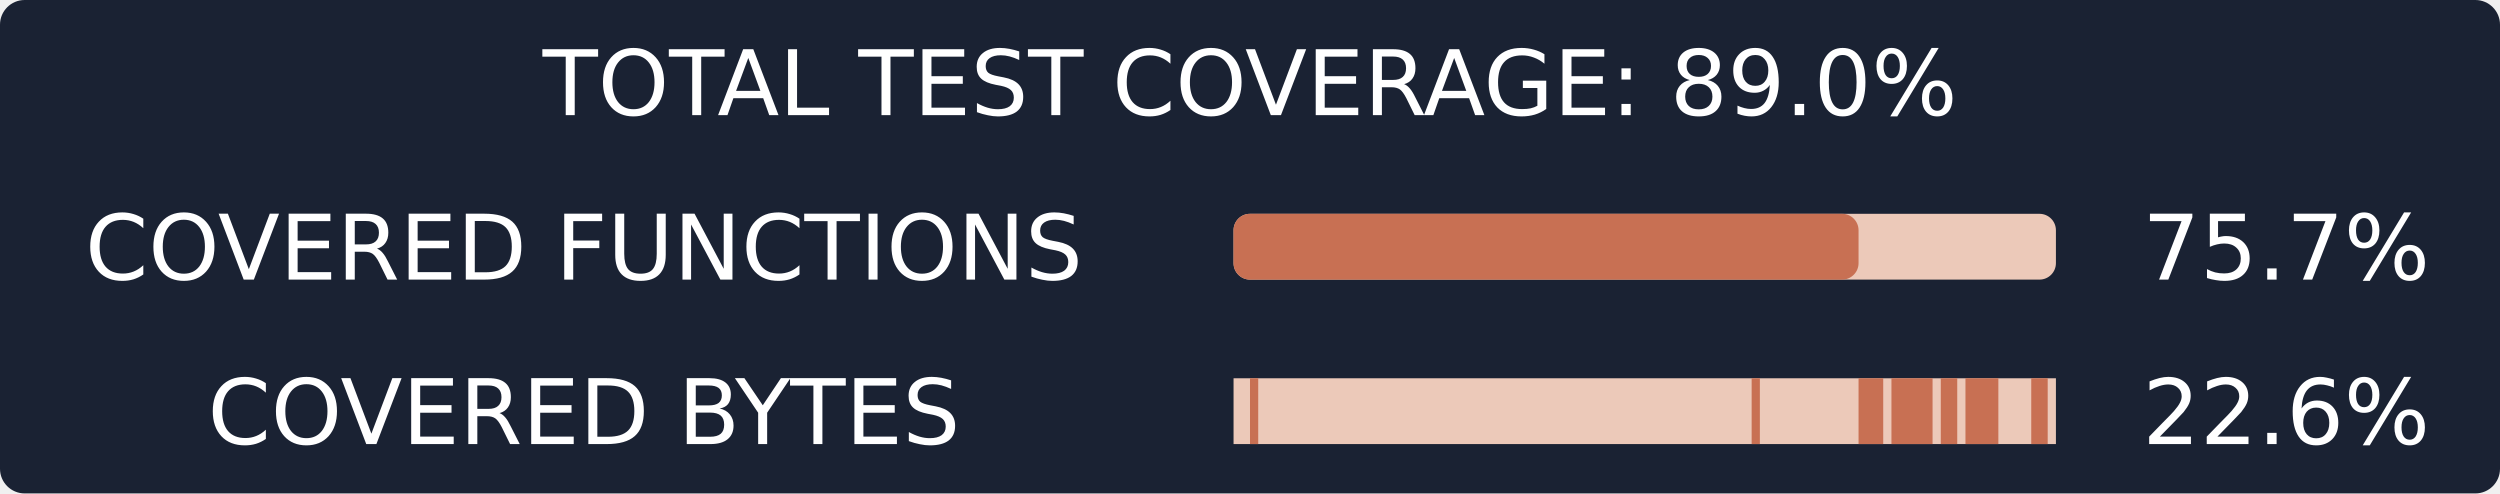
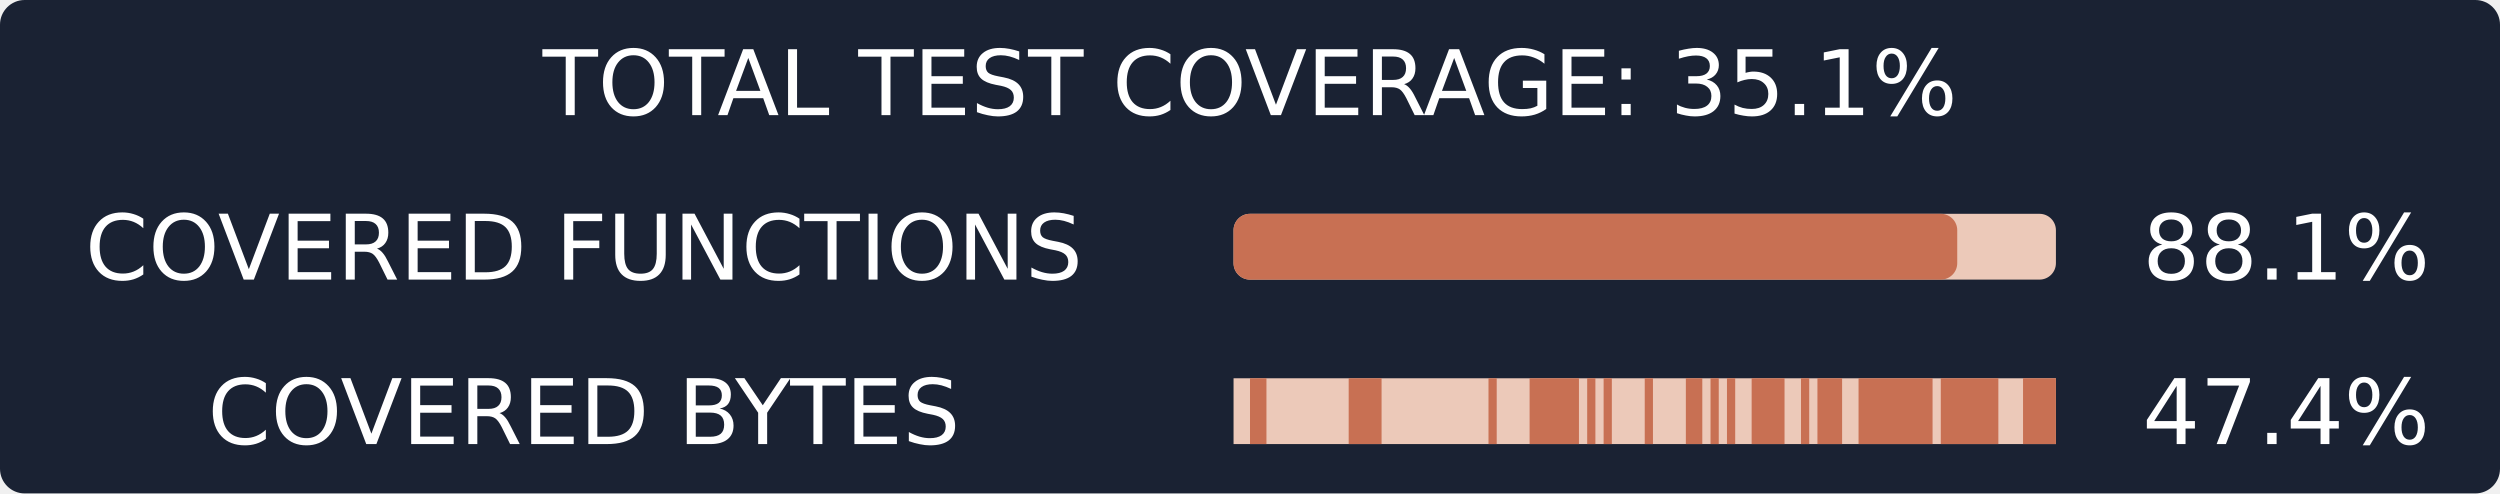
- <svg xmlns="http://www.w3.org/2000/svg" width="304" height="60" role="img" aria-label="decomp: 75.7% of functions, 22.6% of code bytes done; the total test coverage over all of them is 89.0%">
+ <svg xmlns="http://www.w3.org/2000/svg" width="304" height="60" role="img" aria-label="decomp: 88.1% of functions, 47.4% of code bytes done; the total test coverage over all of them is 35.1%">
  <clipPath id="r">
    <rect width="304" height="60" rx="3" />
  </clipPath>
  <g clip-path="url(#r)">
    <rect width="304" height="60" fill="#1a2233" />
    <rect x="150" y="26" width="100" height="8" rx="2" fill="#ecc9b9" />
-     <rect x="150" y="26" width="76" height="8" rx="2" fill="#c87053" />
+     <rect x="150" y="26" width="88" height="8" rx="2" fill="#c87053" />
    <rect x="150" y="46" width="100" height="8" fill="#ecc9b9" />
-     <rect x="152" y="46" width="1" height="8" fill="#c87053" />
-     <rect x="213" y="46" width="1" height="8" fill="#c87053" />
-     <rect x="226" y="46" width="3" height="8" fill="#c87053" />
-     <rect x="230" y="46" width="5" height="8" fill="#c87053" />
-     <rect x="236" y="46" width="2" height="8" fill="#c87053" />
-     <rect x="239" y="46" width="4" height="8" fill="#c87053" />
-     <rect x="247" y="46" width="2" height="8" fill="#c87053" />
+     <rect x="152" y="46" width="2" height="8" fill="#c87053" />
+     <rect x="164" y="46" width="4" height="8" fill="#c87053" />
+     <rect x="181" y="46" width="1" height="8" fill="#c87053" />
+     <rect x="186" y="46" width="6" height="8" fill="#c87053" />
+     <rect x="193" y="46" width="1" height="8" fill="#c87053" />
+     <rect x="195" y="46" width="1" height="8" fill="#c87053" />
+     <rect x="200" y="46" width="1" height="8" fill="#c87053" />
+     <rect x="205" y="46" width="2" height="8" fill="#c87053" />
+     <rect x="208" y="46" width="1" height="8" fill="#c87053" />
+     <rect x="210" y="46" width="1" height="8" fill="#c87053" />
+     <rect x="213" y="46" width="4" height="8" fill="#c87053" />
+     <rect x="219" y="46" width="1" height="8" fill="#c87053" />
+     <rect x="221" y="46" width="3" height="8" fill="#c87053" />
+     <rect x="226" y="46" width="9" height="8" fill="#c87053" />
+     <rect x="236" y="46" width="7" height="8" fill="#c87053" />
+     <rect x="246" y="46" width="4" height="8" fill="#c87053" />
  </g>
  <g fill="#fff" font-family="Verdana,DejaVu Sans,sans-serif" font-size="11" text-anchor="middle">
    <text x="71" y="34">COVERED FUNCTIONS</text>
    <text x="71" y="54">COVERED BYTES</text>
-     <text x="278" y="34">75.7%</text>
-     <text x="278" y="54">22.6%</text>
-     <text x="152" y="14">TOTAL TEST COVERAGE: 89.0%</text>
+     <text x="278" y="34">88.1%</text>
+     <text x="278" y="54">47.4%</text>
+     <text x="152" y="14">TOTAL TEST COVERAGE: 35.1%</text>
  </g>
</svg>
